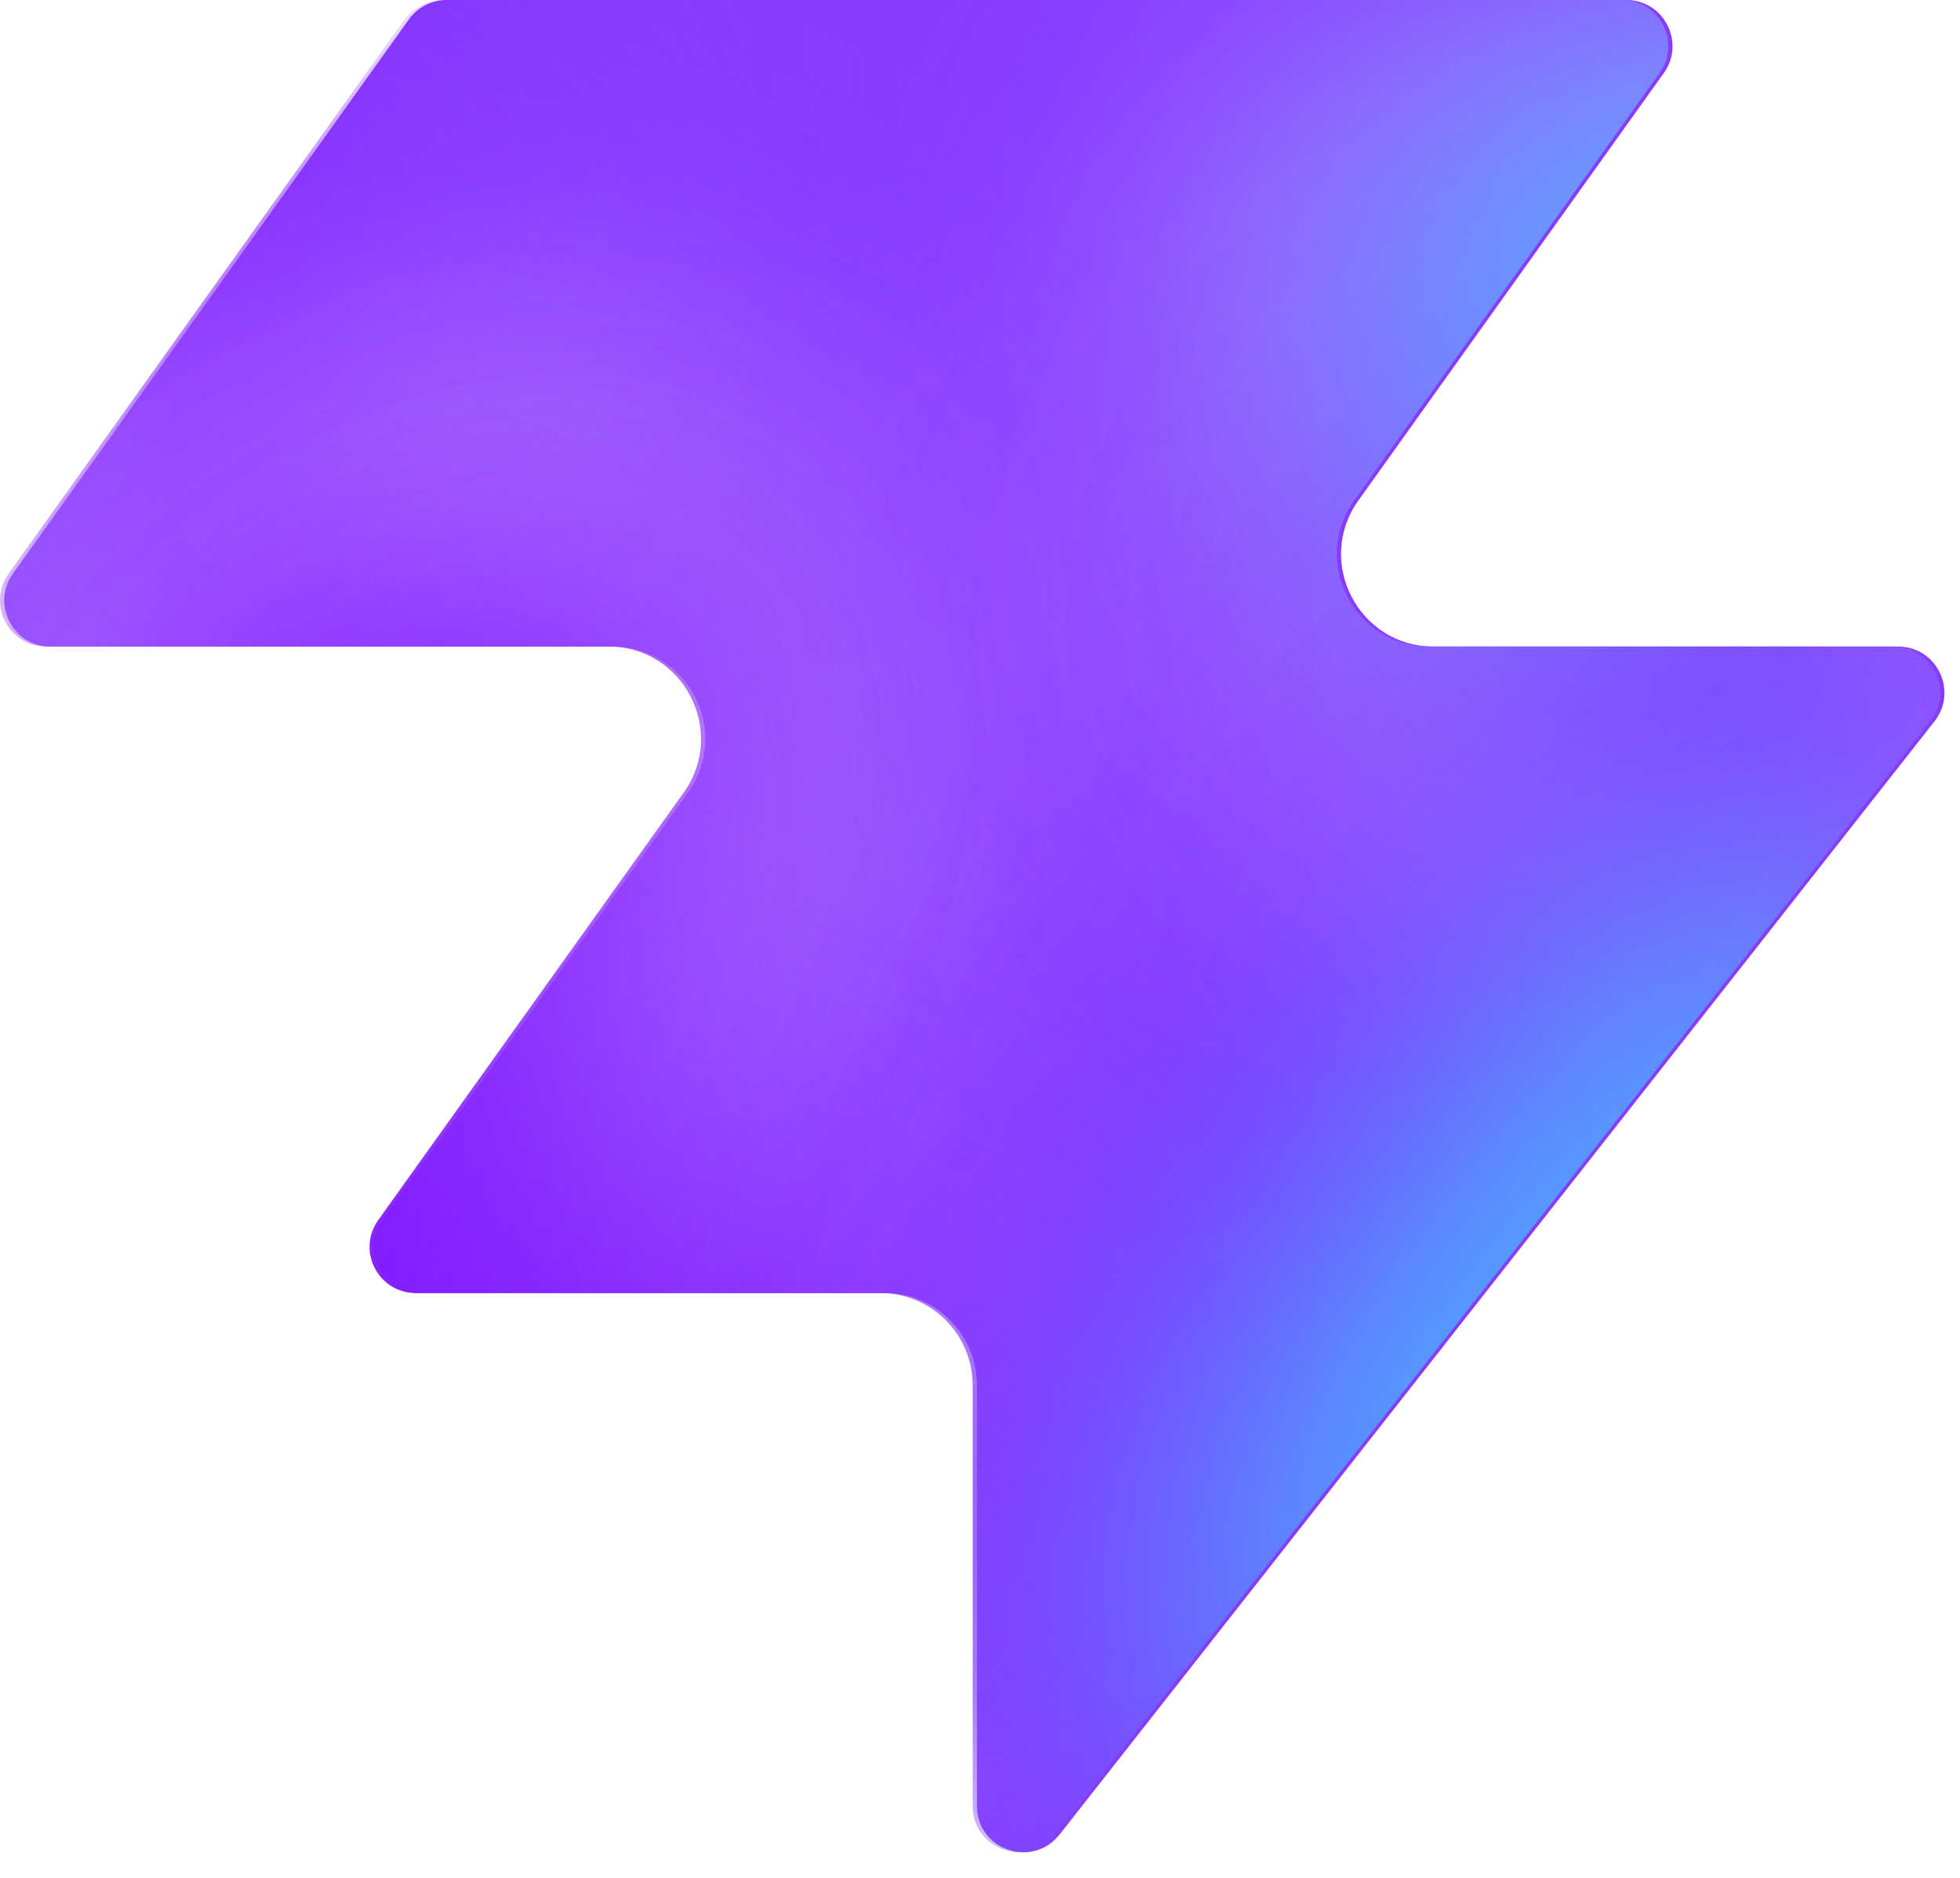
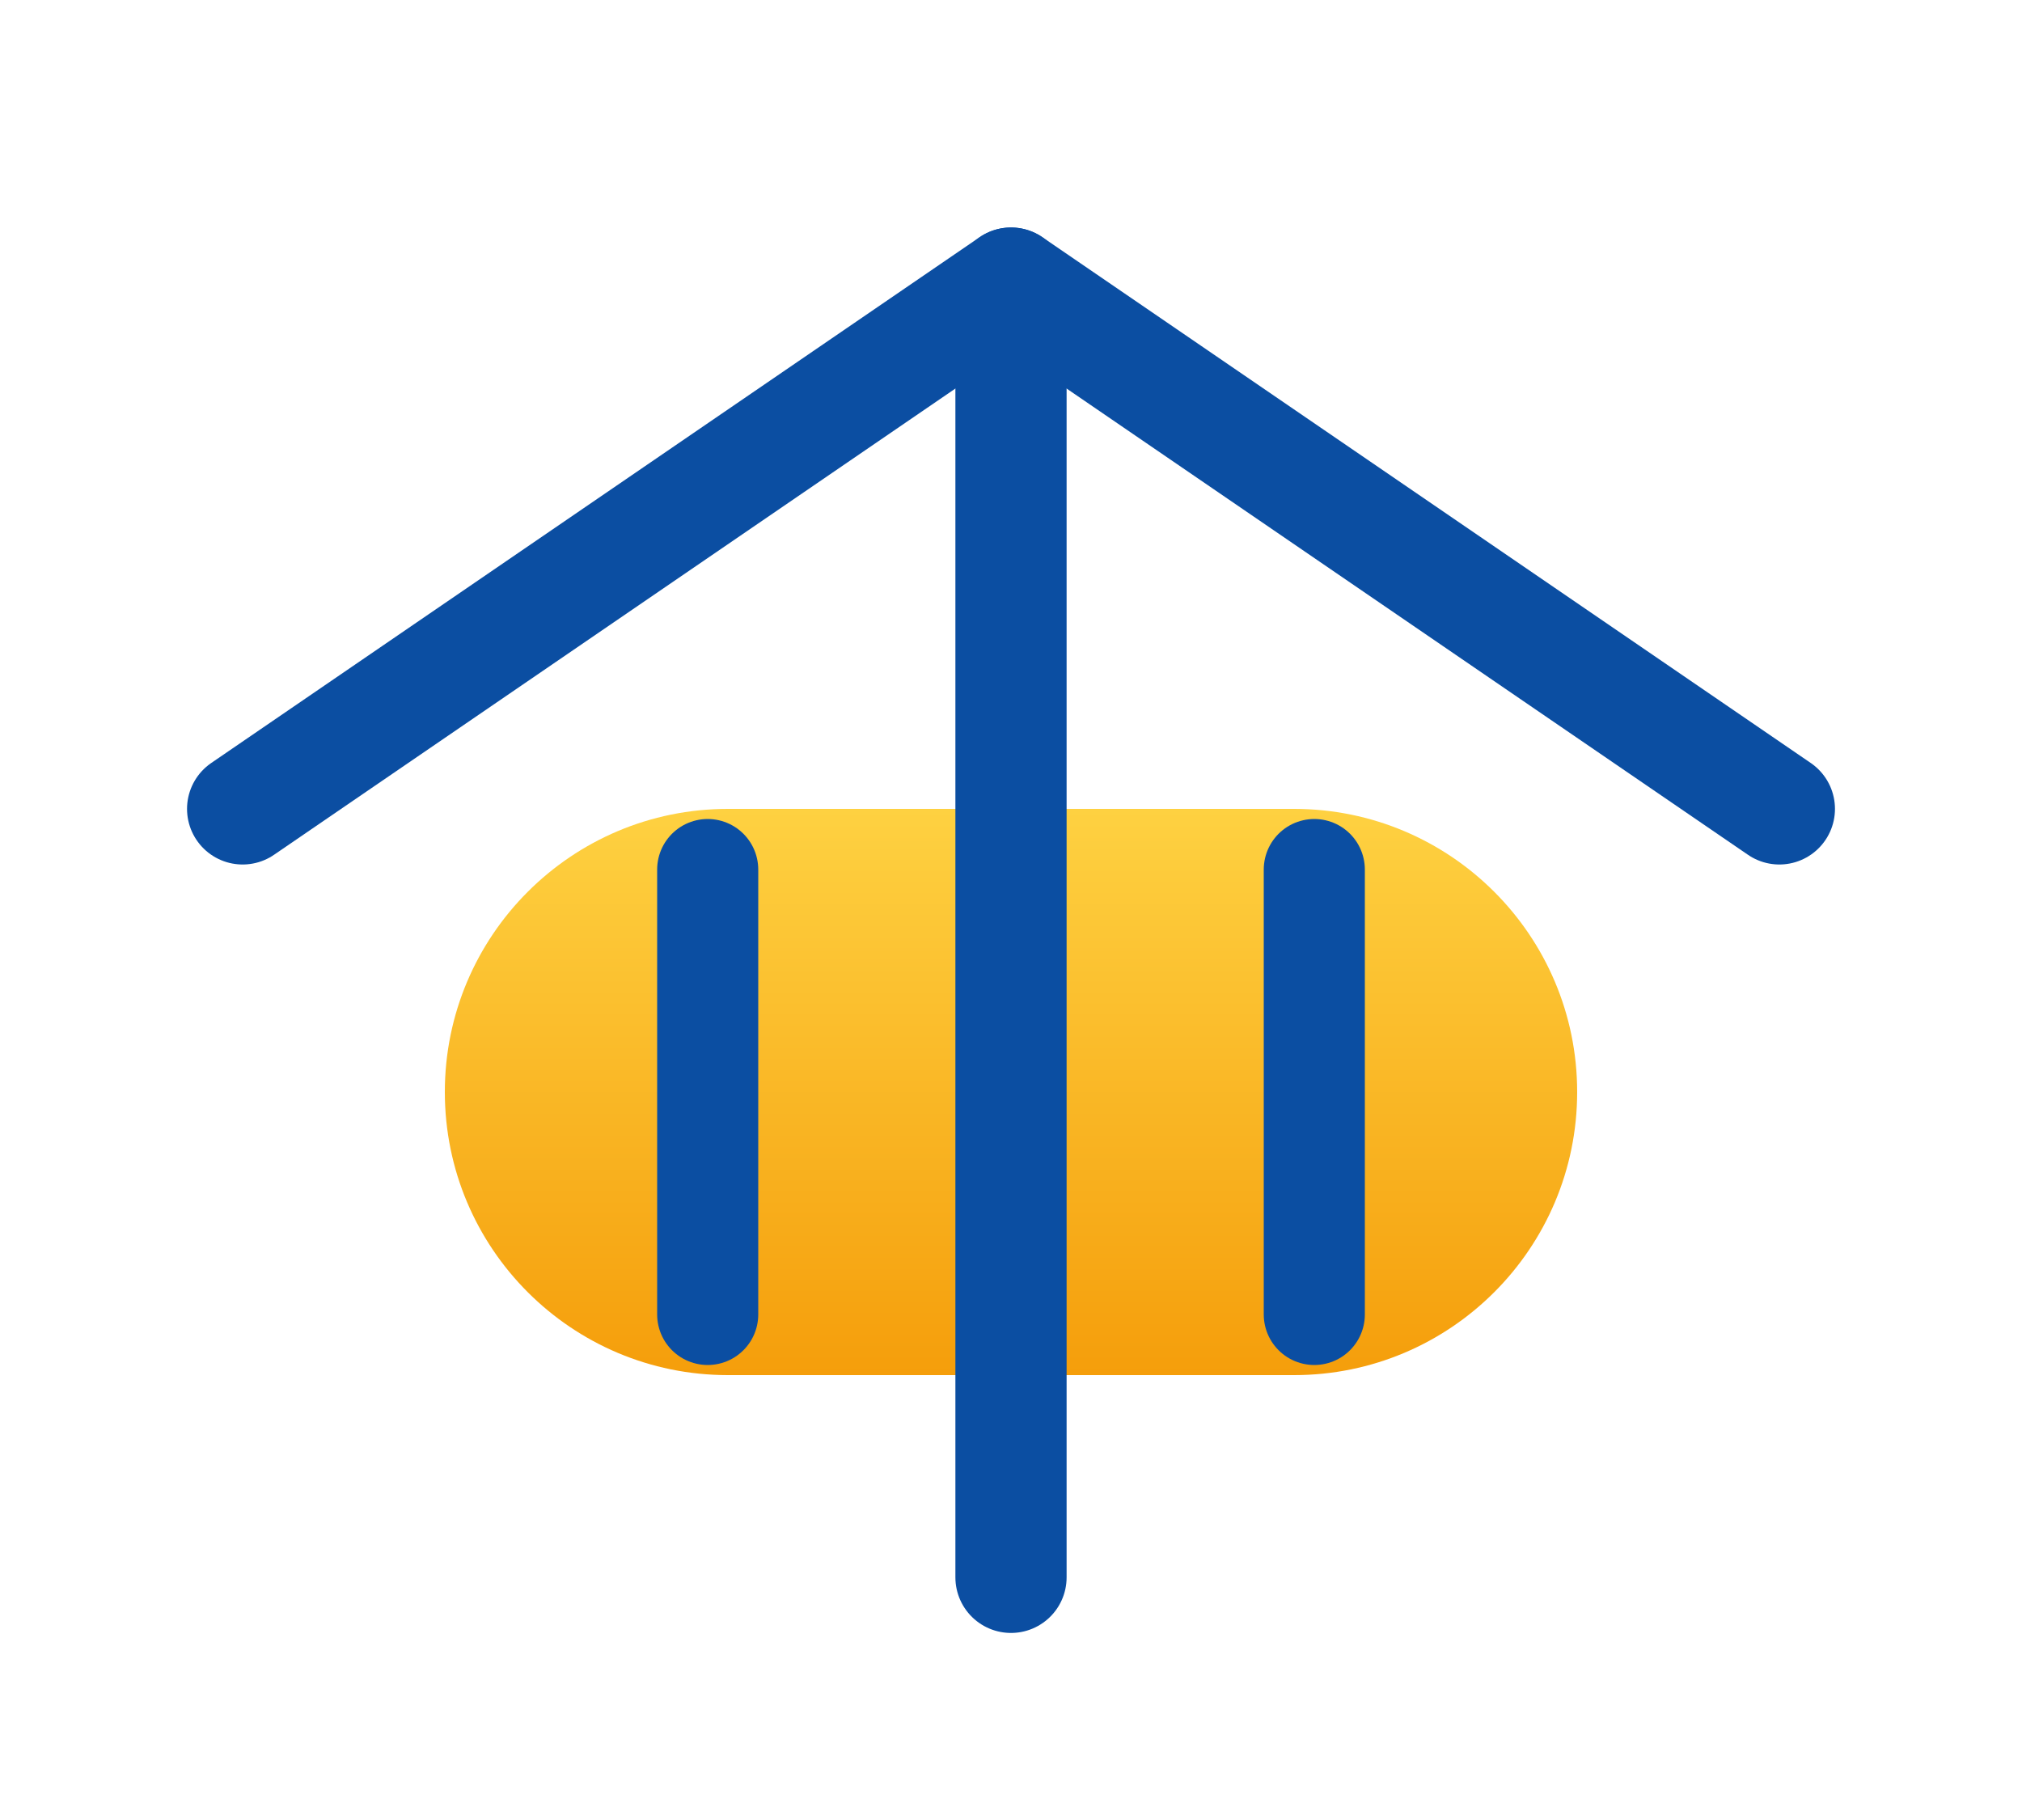
- <svg xmlns="http://www.w3.org/2000/svg" width="48" height="46" fill="none" viewBox="0 0 48 46">
-   <path fill="#863bff" d="M25.946 44.938c-.664.845-2.021.375-2.021-.698V33.937a2.26 2.26 0 0 0-2.262-2.262H10.287c-.92 0-1.456-1.04-.92-1.788l7.48-10.471c1.07-1.497 0-3.578-1.842-3.578H1.237c-.92 0-1.456-1.04-.92-1.788L10.013.474c.214-.297.556-.474.92-.474h28.894c.92 0 1.456 1.04.92 1.788l-7.48 10.471c-1.07 1.498 0 3.579 1.842 3.579h11.377c.943 0 1.473 1.088.89 1.83L25.947 44.94z" style="fill:#863bff;fill:color(display-p3 .525 .23 1);fill-opacity:1" />
-   <mask id="a" width="48" height="46" x="0" y="0" maskUnits="userSpaceOnUse" style="mask-type:alpha">
-     <path fill="#000" d="M25.842 44.938c-.664.844-2.021.375-2.021-.698V33.937a2.26 2.26 0 0 0-2.262-2.262H10.183c-.92 0-1.456-1.04-.92-1.788l7.48-10.471c1.07-1.498 0-3.579-1.842-3.579H1.133c-.92 0-1.456-1.04-.92-1.787L9.91.473c.214-.297.556-.474.92-.474h28.894c.92 0 1.456 1.04.92 1.788l-7.48 10.471c-1.07 1.498 0 3.578 1.842 3.578h11.377c.943 0 1.473 1.088.89 1.832L25.843 44.94z" style="fill:#000;fill-opacity:1" />
-   </mask>
-   <g mask="url(#a)">
-     <g filter="url(#b)">
-       <ellipse cx="5.508" cy="14.704" fill="#ede6ff" rx="5.508" ry="14.704" style="fill:#ede6ff;fill:color(display-p3 .927 .903 1);fill-opacity:1" transform="matrix(.00324 1 1 -.00324 -4.47 31.516)" />
-     </g>
-     <g filter="url(#c)">
-       <ellipse cx="10.399" cy="29.851" fill="#ede6ff" rx="10.399" ry="29.851" style="fill:#ede6ff;fill:color(display-p3 .927 .903 1);fill-opacity:1" transform="matrix(.00324 1 1 -.00324 -39.328 7.883)" />
-     </g>
-     <g filter="url(#d)">
-       <ellipse cx="5.508" cy="30.487" fill="#7e14ff" rx="5.508" ry="30.487" style="fill:#7e14ff;fill:color(display-p3 .492 .077 1);fill-opacity:1" transform="rotate(89.814 -25.913 -14.639)scale(1 -1)" />
-     </g>
-     <g filter="url(#e)">
-       <ellipse cx="5.508" cy="30.599" fill="#7e14ff" rx="5.508" ry="30.599" style="fill:#7e14ff;fill:color(display-p3 .492 .077 1);fill-opacity:1" transform="rotate(89.814 -32.644 -3.334)scale(1 -1)" />
-     </g>
-     <g filter="url(#f)">
-       <ellipse cx="5.508" cy="30.599" fill="#7e14ff" rx="5.508" ry="30.599" style="fill:#7e14ff;fill:color(display-p3 .492 .077 1);fill-opacity:1" transform="matrix(.00324 1 1 -.00324 -34.34 30.47)" />
-     </g>
-     <g filter="url(#g)">
-       <ellipse cx="14.072" cy="22.078" fill="#ede6ff" rx="14.072" ry="22.078" style="fill:#ede6ff;fill:color(display-p3 .927 .903 1);fill-opacity:1" transform="rotate(93.35 24.506 48.493)scale(-1 1)" />
-     </g>
-     <g filter="url(#h)">
-       <ellipse cx="3.47" cy="21.501" fill="#7e14ff" rx="3.47" ry="21.501" style="fill:#7e14ff;fill:color(display-p3 .492 .077 1);fill-opacity:1" transform="rotate(89.009 28.708 47.59)scale(-1 1)" />
-     </g>
-     <g filter="url(#i)">
-       <ellipse cx="3.47" cy="21.501" fill="#7e14ff" rx="3.47" ry="21.501" style="fill:#7e14ff;fill:color(display-p3 .492 .077 1);fill-opacity:1" transform="rotate(89.009 28.708 47.59)scale(-1 1)" />
-     </g>
-     <g filter="url(#j)">
-       <ellipse cx=".387" cy="8.972" fill="#7e14ff" rx="4.407" ry="29.108" style="fill:#7e14ff;fill:color(display-p3 .492 .077 1);fill-opacity:1" transform="rotate(39.51 .387 8.972)" />
-     </g>
-     <g filter="url(#k)">
-       <ellipse cx="47.523" cy="-6.092" fill="#7e14ff" rx="4.407" ry="29.108" style="fill:#7e14ff;fill:color(display-p3 .492 .077 1);fill-opacity:1" transform="rotate(37.892 47.523 -6.092)" />
-     </g>
-     <g filter="url(#l)">
-       <ellipse cx="41.412" cy="6.333" fill="#47bfff" rx="5.971" ry="9.665" style="fill:#47bfff;fill:color(display-p3 .28 .748 1);fill-opacity:1" transform="rotate(37.892 41.412 6.333)" />
-     </g>
-     <g filter="url(#m)">
-       <ellipse cx="-1.879" cy="38.332" fill="#7e14ff" rx="4.407" ry="29.108" style="fill:#7e14ff;fill:color(display-p3 .492 .077 1);fill-opacity:1" transform="rotate(37.892 -1.88 38.332)" />
-     </g>
-     <g filter="url(#n)">
-       <ellipse cx="-1.879" cy="38.332" fill="#7e14ff" rx="4.407" ry="29.108" style="fill:#7e14ff;fill:color(display-p3 .492 .077 1);fill-opacity:1" transform="rotate(37.892 -1.88 38.332)" />
-     </g>
-     <g filter="url(#o)">
-       <ellipse cx="35.651" cy="29.907" fill="#7e14ff" rx="4.407" ry="29.108" style="fill:#7e14ff;fill:color(display-p3 .492 .077 1);fill-opacity:1" transform="rotate(37.892 35.651 29.907)" />
-     </g>
-     <g filter="url(#p)">
-       <ellipse cx="38.418" cy="32.4" fill="#47bfff" rx="5.971" ry="15.297" style="fill:#47bfff;fill:color(display-p3 .28 .748 1);fill-opacity:1" transform="rotate(37.892 38.418 32.4)" />
-     </g>
+ <svg xmlns="http://www.w3.org/2000/svg" viewBox="0 0 100 90">
+   <defs>
+     <linearGradient id="c" x1="0" y1="0" x2="0" y2="1">
+       <stop offset="0" stop-color="#fed141" />
+       <stop offset="1" stop-color="#f59e0b" />
+     </linearGradient>
+   </defs>
+   <rect x="22" y="40" width="56" height="28" rx="14" fill="url(#c)" />
+   <g stroke="#0b4ea2" stroke-linecap="round" fill="none">
+     <path d="M12 40 50 14 88 40" stroke-width="5.5" stroke-linejoin="round" />
+     <path d="M35 43v22M65 43v22" stroke-width="5" />
+     <path d="M50 14v64" stroke-width="5.5" />
  </g>
-   <defs>
-     <filter id="b" width="60.045" height="41.654" x="-19.77" y="16.149" color-interpolation-filters="sRGB" filterUnits="userSpaceOnUse">
-       <feFlood flood-opacity="0" result="BackgroundImageFix" />
-       <feBlend in="SourceGraphic" in2="BackgroundImageFix" result="shape" />
-       <feGaussianBlur result="effect1_foregroundBlur_2002_17158" stdDeviation="7.659" />
-     </filter>
-     <filter id="c" width="90.34" height="51.437" x="-54.613" y="-7.533" color-interpolation-filters="sRGB" filterUnits="userSpaceOnUse">
-       <feFlood flood-opacity="0" result="BackgroundImageFix" />
-       <feBlend in="SourceGraphic" in2="BackgroundImageFix" result="shape" />
-       <feGaussianBlur result="effect1_foregroundBlur_2002_17158" stdDeviation="7.659" />
-     </filter>
-     <filter id="d" width="79.355" height="29.4" x="-49.64" y="2.03" color-interpolation-filters="sRGB" filterUnits="userSpaceOnUse">
-       <feFlood flood-opacity="0" result="BackgroundImageFix" />
-       <feBlend in="SourceGraphic" in2="BackgroundImageFix" result="shape" />
-       <feGaussianBlur result="effect1_foregroundBlur_2002_17158" stdDeviation="4.596" />
-     </filter>
-     <filter id="e" width="79.579" height="29.4" x="-45.045" y="20.029" color-interpolation-filters="sRGB" filterUnits="userSpaceOnUse">
-       <feFlood flood-opacity="0" result="BackgroundImageFix" />
-       <feBlend in="SourceGraphic" in2="BackgroundImageFix" result="shape" />
-       <feGaussianBlur result="effect1_foregroundBlur_2002_17158" stdDeviation="4.596" />
-     </filter>
-     <filter id="f" width="79.579" height="29.4" x="-43.513" y="21.178" color-interpolation-filters="sRGB" filterUnits="userSpaceOnUse">
-       <feFlood flood-opacity="0" result="BackgroundImageFix" />
-       <feBlend in="SourceGraphic" in2="BackgroundImageFix" result="shape" />
-       <feGaussianBlur result="effect1_foregroundBlur_2002_17158" stdDeviation="4.596" />
-     </filter>
-     <filter id="g" width="74.749" height="58.852" x="15.756" y="-17.901" color-interpolation-filters="sRGB" filterUnits="userSpaceOnUse">
-       <feFlood flood-opacity="0" result="BackgroundImageFix" />
-       <feBlend in="SourceGraphic" in2="BackgroundImageFix" result="shape" />
-       <feGaussianBlur result="effect1_foregroundBlur_2002_17158" stdDeviation="7.659" />
-     </filter>
-     <filter id="h" width="61.377" height="25.362" x="23.548" y="2.284" color-interpolation-filters="sRGB" filterUnits="userSpaceOnUse">
-       <feFlood flood-opacity="0" result="BackgroundImageFix" />
-       <feBlend in="SourceGraphic" in2="BackgroundImageFix" result="shape" />
-       <feGaussianBlur result="effect1_foregroundBlur_2002_17158" stdDeviation="4.596" />
-     </filter>
-     <filter id="i" width="61.377" height="25.362" x="23.548" y="2.284" color-interpolation-filters="sRGB" filterUnits="userSpaceOnUse">
-       <feFlood flood-opacity="0" result="BackgroundImageFix" />
-       <feBlend in="SourceGraphic" in2="BackgroundImageFix" result="shape" />
-       <feGaussianBlur result="effect1_foregroundBlur_2002_17158" stdDeviation="4.596" />
-     </filter>
-     <filter id="j" width="56.045" height="63.649" x="-27.636" y="-22.853" color-interpolation-filters="sRGB" filterUnits="userSpaceOnUse">
-       <feFlood flood-opacity="0" result="BackgroundImageFix" />
-       <feBlend in="SourceGraphic" in2="BackgroundImageFix" result="shape" />
-       <feGaussianBlur result="effect1_foregroundBlur_2002_17158" stdDeviation="4.596" />
-     </filter>
-     <filter id="k" width="54.814" height="64.646" x="20.116" y="-38.415" color-interpolation-filters="sRGB" filterUnits="userSpaceOnUse">
-       <feFlood flood-opacity="0" result="BackgroundImageFix" />
-       <feBlend in="SourceGraphic" in2="BackgroundImageFix" result="shape" />
-       <feGaussianBlur result="effect1_foregroundBlur_2002_17158" stdDeviation="4.596" />
-     </filter>
-     <filter id="l" width="33.541" height="35.313" x="24.641" y="-11.323" color-interpolation-filters="sRGB" filterUnits="userSpaceOnUse">
-       <feFlood flood-opacity="0" result="BackgroundImageFix" />
-       <feBlend in="SourceGraphic" in2="BackgroundImageFix" result="shape" />
-       <feGaussianBlur result="effect1_foregroundBlur_2002_17158" stdDeviation="4.596" />
-     </filter>
-     <filter id="m" width="54.814" height="64.646" x="-29.286" y="6.009" color-interpolation-filters="sRGB" filterUnits="userSpaceOnUse">
-       <feFlood flood-opacity="0" result="BackgroundImageFix" />
-       <feBlend in="SourceGraphic" in2="BackgroundImageFix" result="shape" />
-       <feGaussianBlur result="effect1_foregroundBlur_2002_17158" stdDeviation="4.596" />
-     </filter>
-     <filter id="n" width="54.814" height="64.646" x="-29.286" y="6.009" color-interpolation-filters="sRGB" filterUnits="userSpaceOnUse">
-       <feFlood flood-opacity="0" result="BackgroundImageFix" />
-       <feBlend in="SourceGraphic" in2="BackgroundImageFix" result="shape" />
-       <feGaussianBlur result="effect1_foregroundBlur_2002_17158" stdDeviation="4.596" />
-     </filter>
-     <filter id="o" width="54.814" height="64.646" x="8.244" y="-2.416" color-interpolation-filters="sRGB" filterUnits="userSpaceOnUse">
-       <feFlood flood-opacity="0" result="BackgroundImageFix" />
-       <feBlend in="SourceGraphic" in2="BackgroundImageFix" result="shape" />
-       <feGaussianBlur result="effect1_foregroundBlur_2002_17158" stdDeviation="4.596" />
-     </filter>
-     <filter id="p" width="39.409" height="43.623" x="18.713" y="10.588" color-interpolation-filters="sRGB" filterUnits="userSpaceOnUse">
-       <feFlood flood-opacity="0" result="BackgroundImageFix" />
-       <feBlend in="SourceGraphic" in2="BackgroundImageFix" result="shape" />
-       <feGaussianBlur result="effect1_foregroundBlur_2002_17158" stdDeviation="4.596" />
-     </filter>
-   </defs>
</svg>
